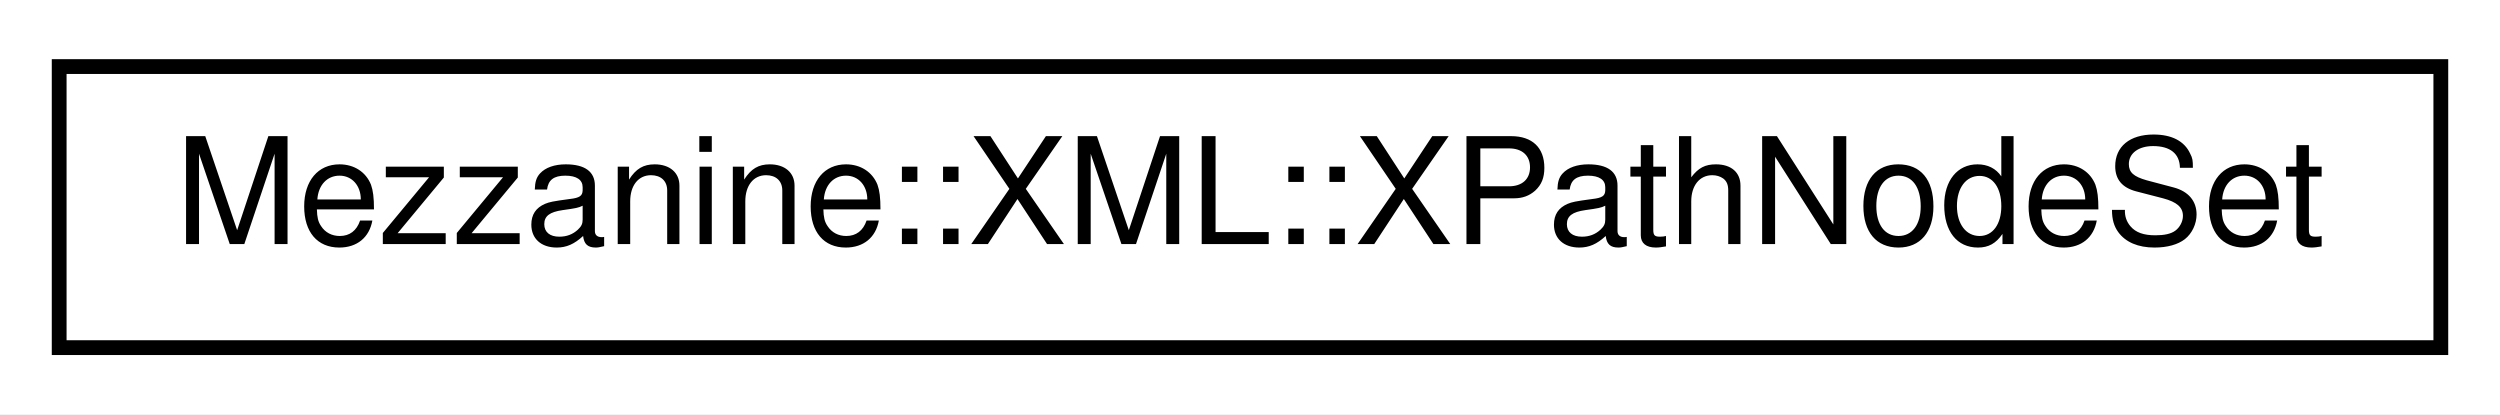
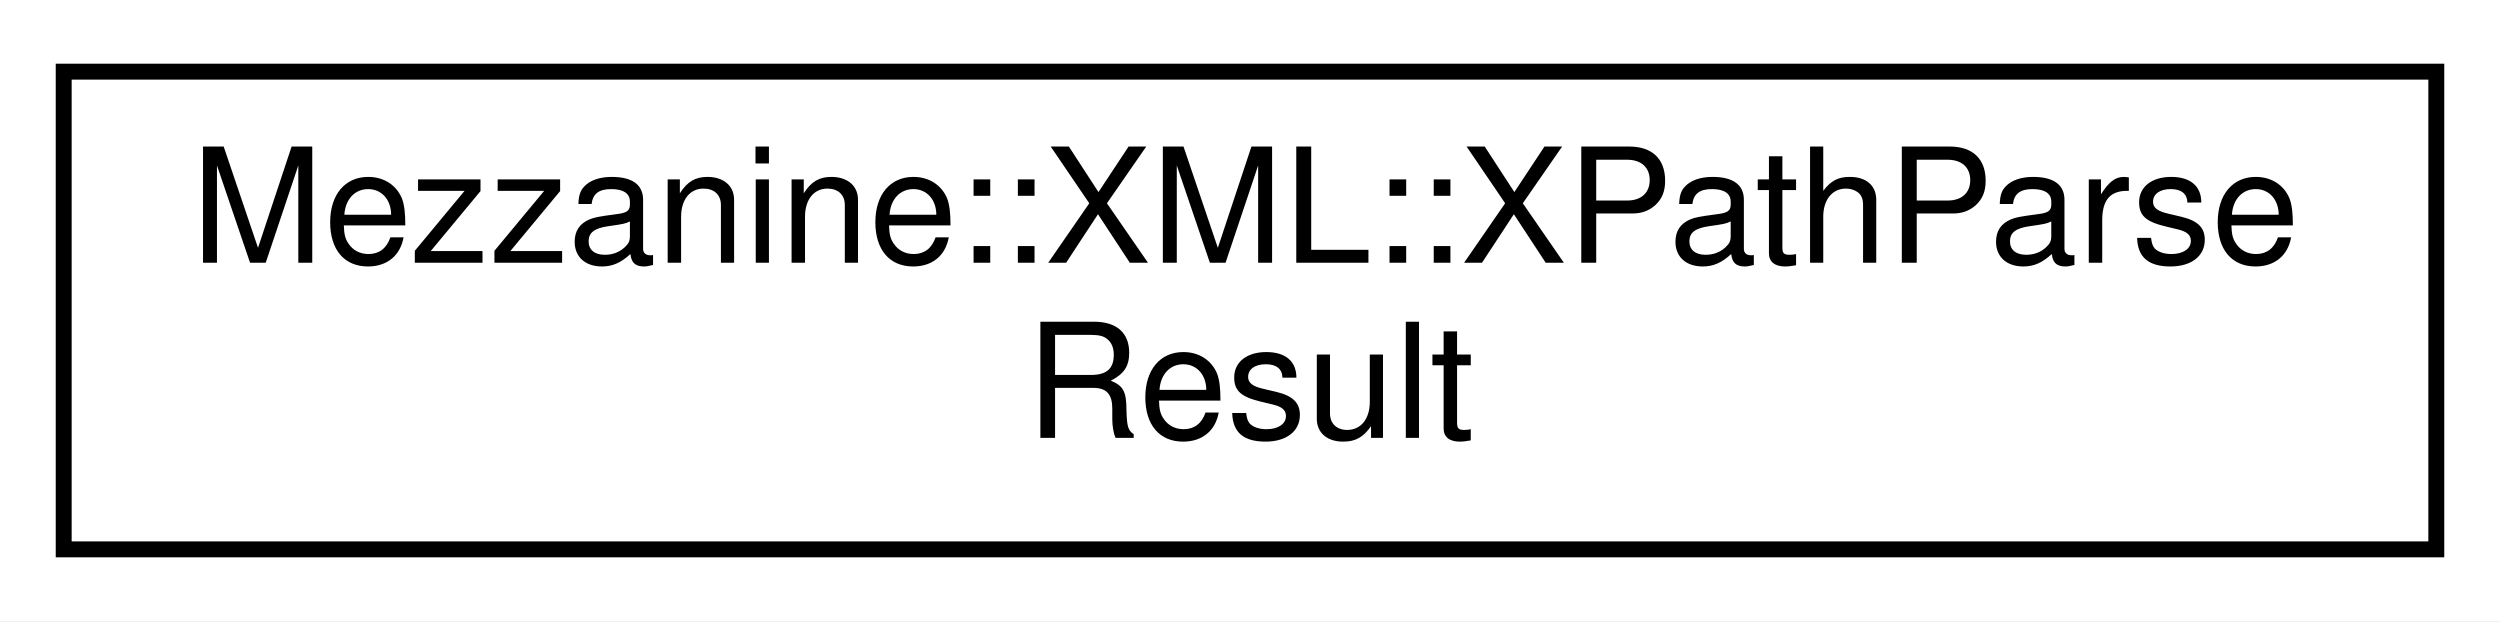
- <svg xmlns="http://www.w3.org/2000/svg" xmlns:xlink="http://www.w3.org/1999/xlink" width="169pt" height="28pt" viewBox="0.00 0.00 169.00 28.00">
-   <g id="graph0" class="graph" transform="scale(1 1) rotate(0) translate(4 24)">
-     <polygon fill="white" stroke="none" points="-4,4 -4,-24 165,-24 165,4 -4,4" />
+ <svg xmlns="http://www.w3.org/2000/svg" xmlns:xlink="http://www.w3.org/1999/xlink" width="157pt" height="39pt" viewBox="0.00 0.00 157.00 39.00">
+   <g id="graph0" class="graph" transform="scale(1 1) rotate(0) translate(4 35)">
+     <polygon fill="white" stroke="none" points="-4,4 -4,-35 153,-35 153,4 -4,4" />
    <g id="node1" class="node">
      <g id="a_node1">
-         <a xlink:href="classMezzanine_1_1XML_1_1XPathNodeSet.html" target="_top" xlink:title="A fixed sized collection of nodes that an XPathQuery can work on. ">
-           <polygon fill="white" stroke="black" points="0,-0.5 0,-19.5 161,-19.5 161,-0.5 0,-0.5" />
-           <text text-anchor="middle" x="80.5" y="-7.5" font-family="Helvetica,sans-Serif" font-size="10.00">Mezzanine::XML::XPathNodeSet</text>
+         <a xlink:href="structMezzanine_1_1XML_1_1XPathParseResult.html" target="_top" xlink:title="XPath parsing result. ">
+           <polygon fill="white" stroke="black" points="-1.42109e-14,-0.5 -1.42109e-14,-30.5 149,-30.5 149,-0.5 -1.42109e-14,-0.5" />
+           <text text-anchor="start" x="8" y="-18.5" font-family="Helvetica,sans-Serif" font-size="10.00">Mezzanine::XML::XPathParse</text>
+           <text text-anchor="middle" x="74.5" y="-7.5" font-family="Helvetica,sans-Serif" font-size="10.00">Result</text>
        </a>
      </g>
    </g>
  </g>
</svg>
